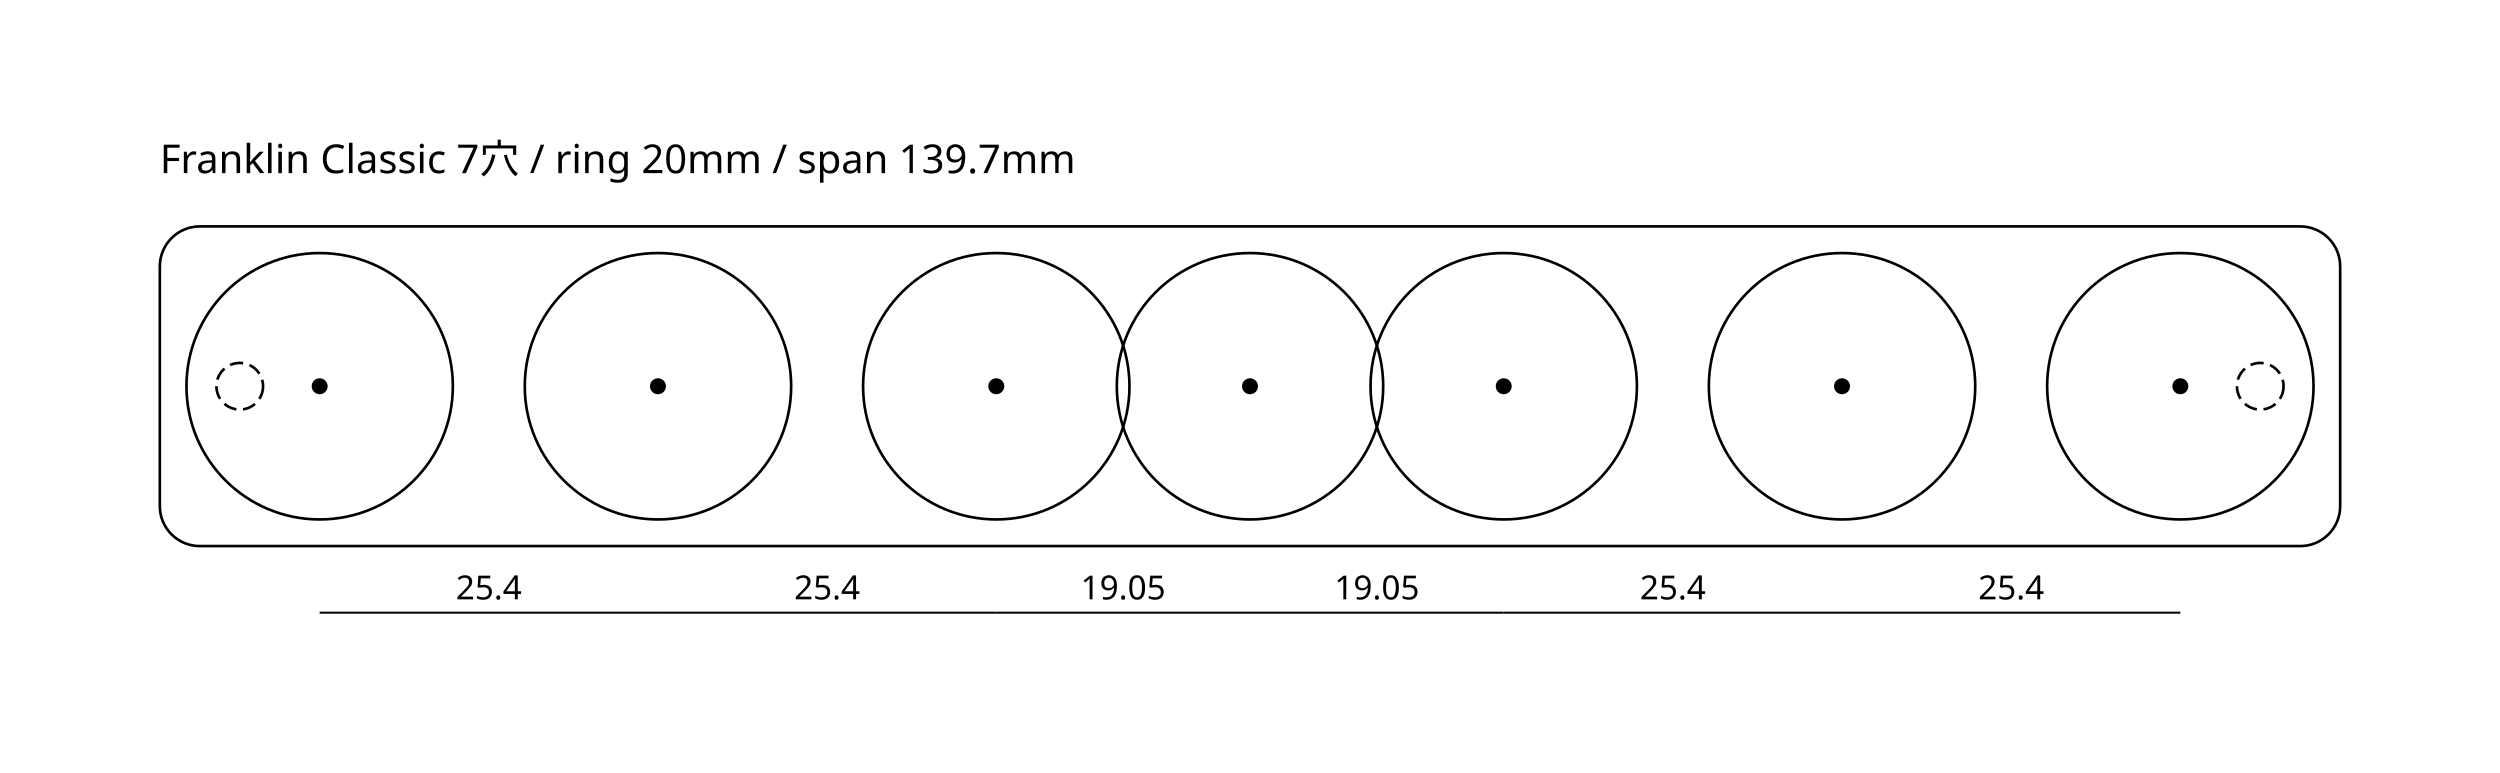
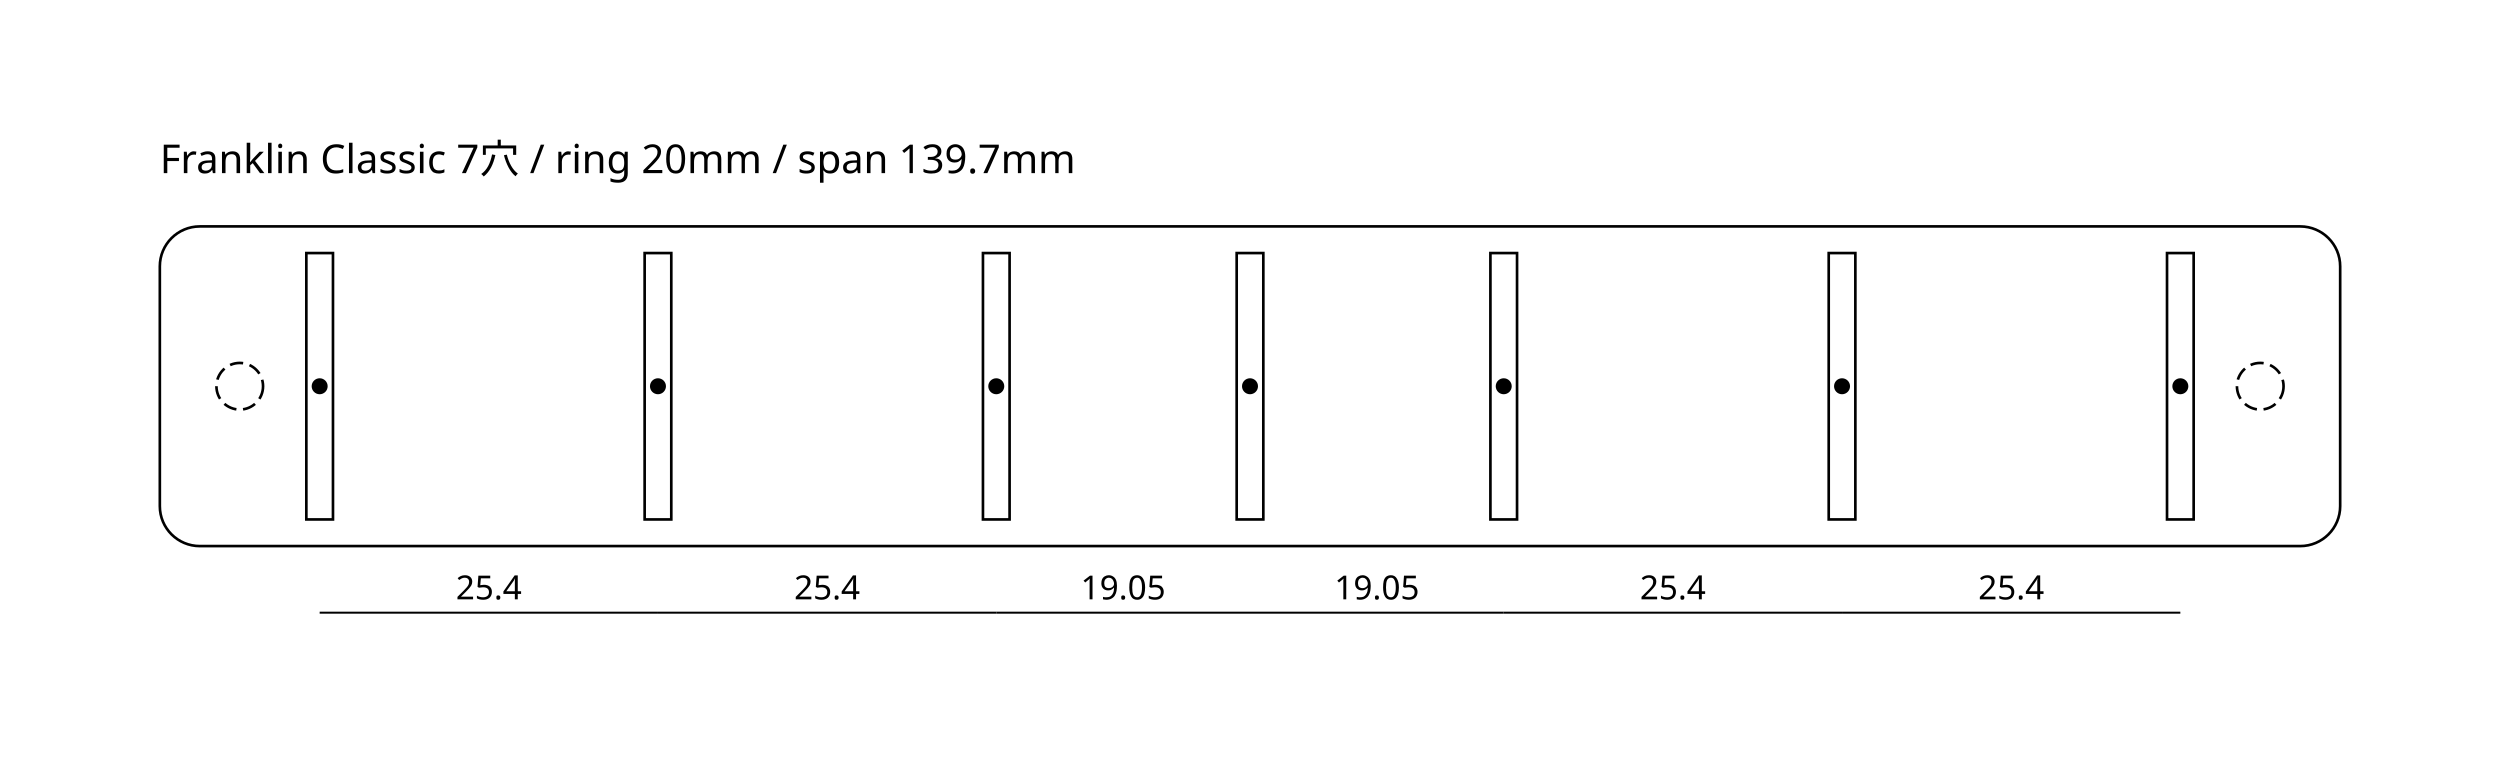
<svg xmlns="http://www.w3.org/2000/svg" width="187.7mm" height="58mm" viewBox="-93.85 -29 187.7 58">
  <g id="plan">
    <rect x="-81.85" y="-12" width="163.7" height="24" rx="3" fill="none" stroke="#000" stroke-width="0.2" />
-     <circle cx="-69.85" cy="0" r="10" fill="none" stroke="#000" stroke-width="0.2" />
+     <rect x="-70.85" y="-10" width="2" height="20" fill="none" stroke="#000" stroke-width="0.2" />
    <circle cx="-69.85" cy="0" r="0.6" fill="#000" />
-     <circle cx="-44.45" cy="0" r="10" fill="none" stroke="#000" stroke-width="0.2" />
+     <rect x="-45.45" y="-10" width="2" height="20" fill="none" stroke="#000" stroke-width="0.2" />
    <circle cx="-44.45" cy="0" r="0.6" fill="#000" />
-     <circle cx="-19.05" cy="0" r="10" fill="none" stroke="#000" stroke-width="0.2" />
+     <rect x="-20.05" y="-10" width="2" height="20" fill="none" stroke="#000" stroke-width="0.2" />
    <circle cx="-19.05" cy="0" r="0.6" fill="#000" />
-     <circle cx="0" cy="0" r="10" fill="none" stroke="#000" stroke-width="0.2" />
+     <rect x="-1" y="-10" width="2" height="20" fill="none" stroke="#000" stroke-width="0.2" />
    <circle cx="0" cy="0" r="0.6" fill="#000" />
-     <circle cx="19.05" cy="0" r="10" fill="none" stroke="#000" stroke-width="0.2" />
+     <rect x="18.05" y="-10" width="2" height="20" fill="none" stroke="#000" stroke-width="0.2" />
    <circle cx="19.05" cy="0" r="0.6" fill="#000" />
-     <circle cx="44.45" cy="0" r="10" fill="none" stroke="#000" stroke-width="0.2" />
+     <rect x="43.45" y="-10" width="2" height="20" fill="none" stroke="#000" stroke-width="0.2" />
    <circle cx="44.45" cy="0" r="0.6" fill="#000" />
-     <circle cx="69.85" cy="0" r="10" fill="none" stroke="#000" stroke-width="0.2" />
+     <rect x="68.85" y="-10" width="2" height="20" fill="none" stroke="#000" stroke-width="0.2" />
    <circle cx="69.85" cy="0" r="0.6" fill="#000" />
    <circle cx="-75.85" cy="0" r="1.75" fill="none" stroke="#000" stroke-width="0.2" stroke-dasharray="1 0.5" />
    <circle cx="75.85" cy="0" r="1.75" fill="none" stroke="#000" stroke-width="0.2" stroke-dasharray="1 0.5" />
    <line x1="-69.85" y1="17" x2="-44.45" y2="17" stroke="#000" stroke-width="0.15" />
    <text x="-57.15" y="16" font-size="2.5" text-anchor="middle" font-family="sans-serif">25.4</text>
    <line x1="-44.45" y1="17" x2="-19.05" y2="17" stroke="#000" stroke-width="0.15" />
    <text x="-31.75" y="16" font-size="2.5" text-anchor="middle" font-family="sans-serif">25.4</text>
    <line x1="-19.05" y1="17" x2="0" y2="17" stroke="#000" stroke-width="0.15" />
    <text x="-9.52" y="16" font-size="2.5" text-anchor="middle" font-family="sans-serif">19.05</text>
    <line x1="0" y1="17" x2="19.05" y2="17" stroke="#000" stroke-width="0.15" />
    <text x="9.53" y="16" font-size="2.5" text-anchor="middle" font-family="sans-serif">19.05</text>
    <line x1="19.05" y1="17" x2="44.45" y2="17" stroke="#000" stroke-width="0.15" />
    <text x="31.75" y="16" font-size="2.5" text-anchor="middle" font-family="sans-serif">25.4</text>
    <line x1="44.45" y1="17" x2="69.85" y2="17" stroke="#000" stroke-width="0.15" />
    <text x="57.15" y="16" font-size="2.5" text-anchor="middle" font-family="sans-serif">25.4</text>
    <text x="-81.85" y="-16" font-size="3" font-family="sans-serif">Franklin Classic 7穴 / ring 20mm / span 139.7mm</text>
  </g>
</svg>
